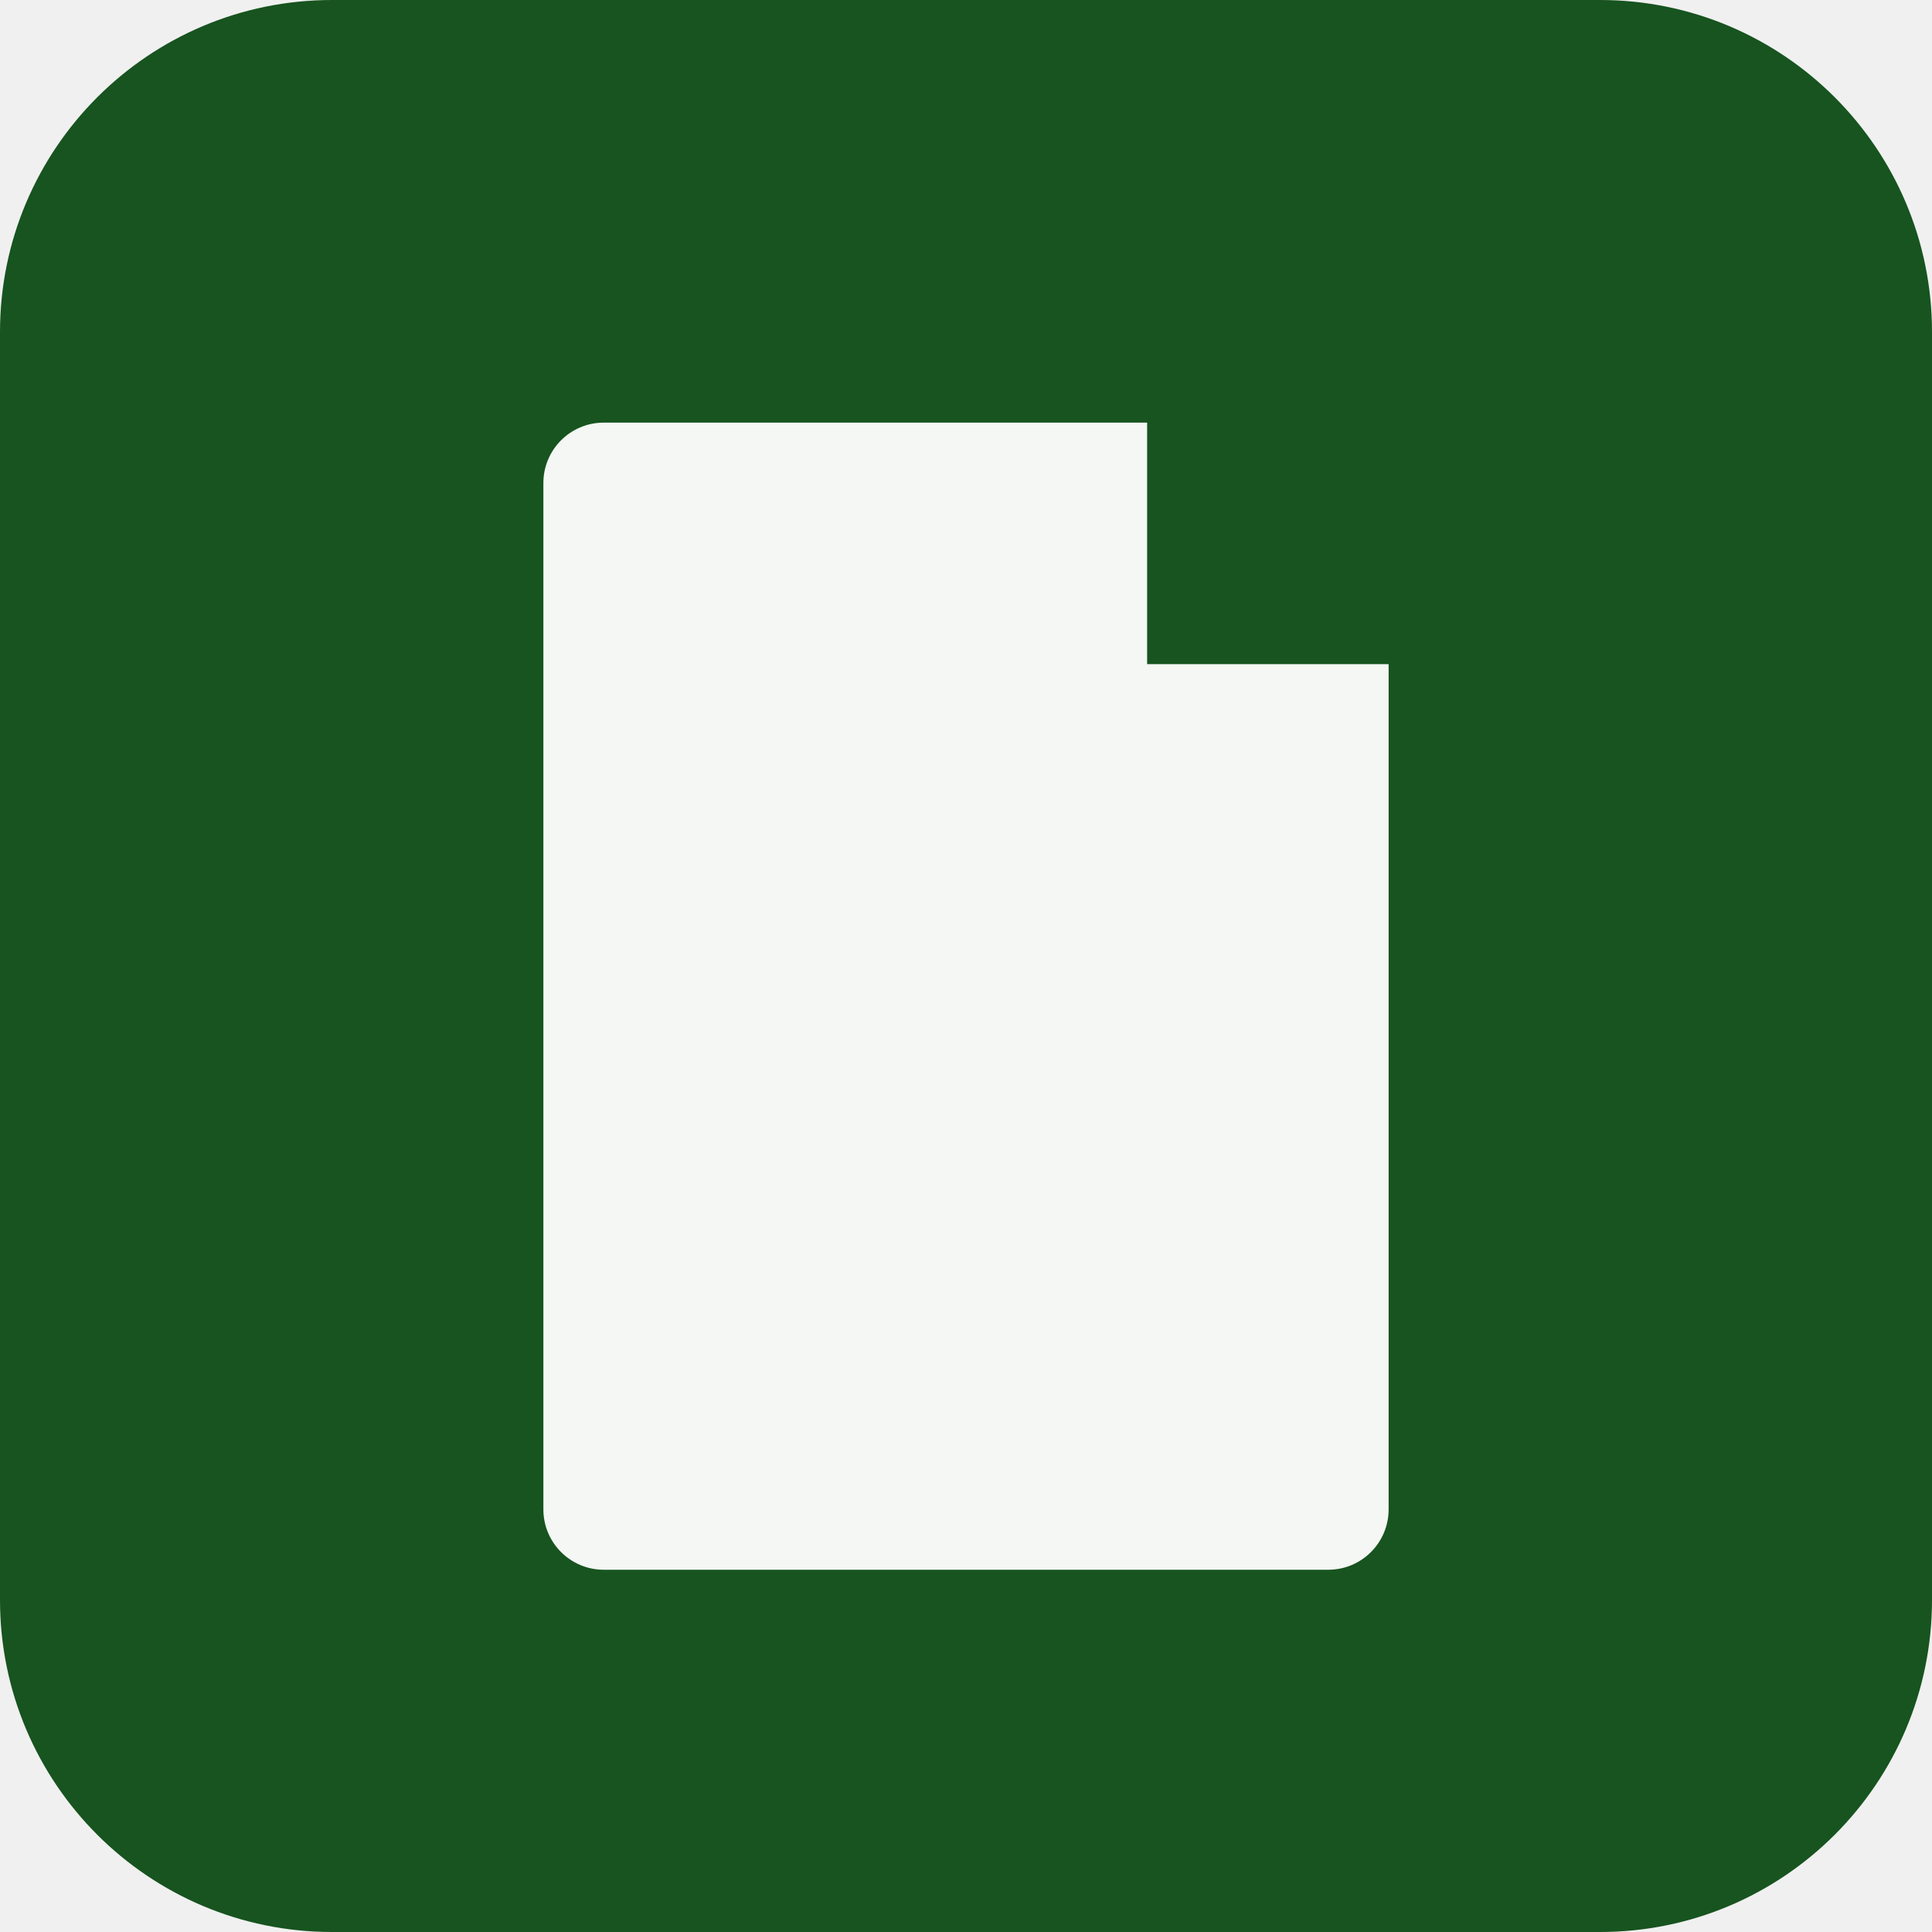
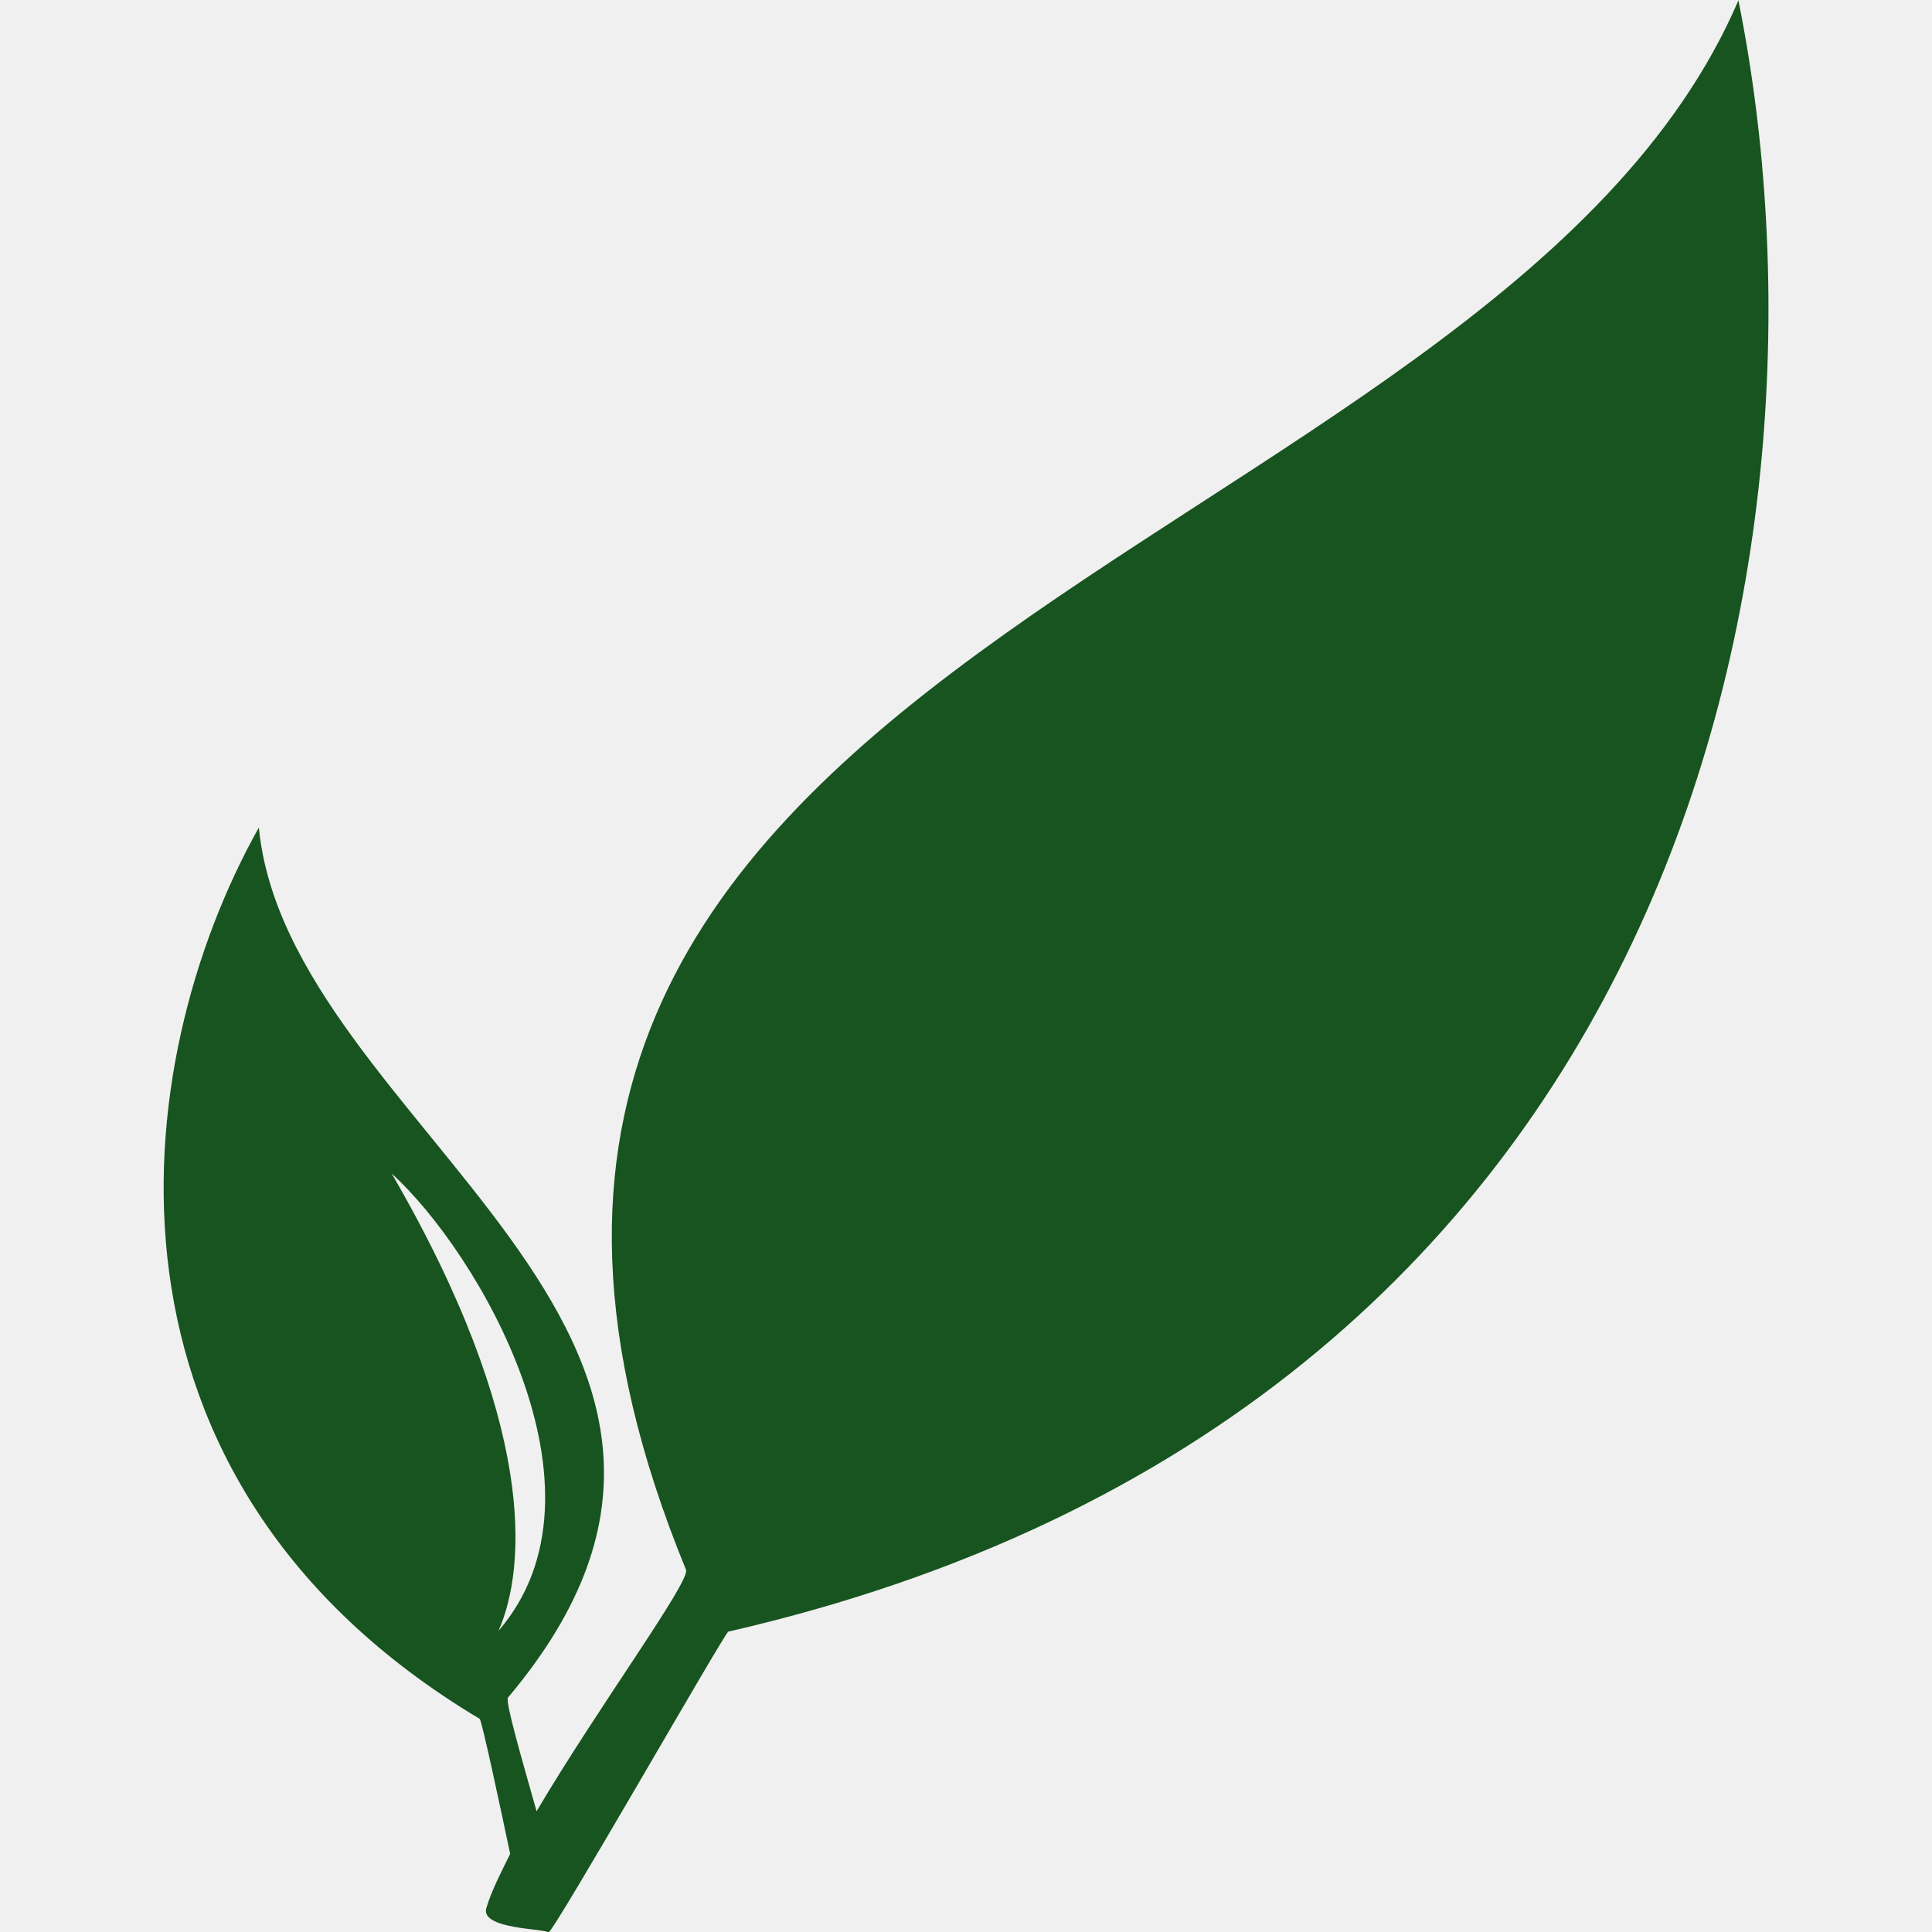
- <svg xmlns="http://www.w3.org/2000/svg" viewBox="0 0 128 128">
-   <rect width="128" height="128" rx="22" fill="#17541f" />
-   <path d="M40 28h36l16 16v56a4 4 0 0 1-4 4H40a4 4 0 0 1-4-4V32a4 4 0 0 1 4-4zm36 0v16h16M48 60h32v6H48zm0 14h32v6H48zm0 14h22v6H48z" fill="#fff" fill-opacity=".95" />
+ <svg xmlns="http://www.w3.org/2000/svg" xml:space="preserve" viewBox="0 0 512 512">
+   <path d="M135.2 491.3c-2.5-11.9-7.6-35.8-8.1-35.8C20.9 392 33.4 282.1 68.6 219.3c7.6 79.1 147.6 133.8 66 230.6-.7 1.2 3.7 16.3 7.6 30.1 16.3-27.6 40.8-60.9 39.6-64C81.3 171 395.4 152.2 460.7.1c29.5 147-15.1 374.4-267.7 432.3-1.2.7-45.9 79.1-47.7 79.8 0-1.2-18.8-.7-16.3-6.9 1.2-4 3.7-9 6.2-14m62.3-108.7C157.9 289 274.2 186 331.9 160.3c-118.2 105.4-138.3 184-134.4 222.3m-65.4 49.6c32-37.1-5.6-100.6-28.3-121.2 38.3 66 35.8 104.2 28.3 121.2" style="fill:#17541f" />
</svg>
